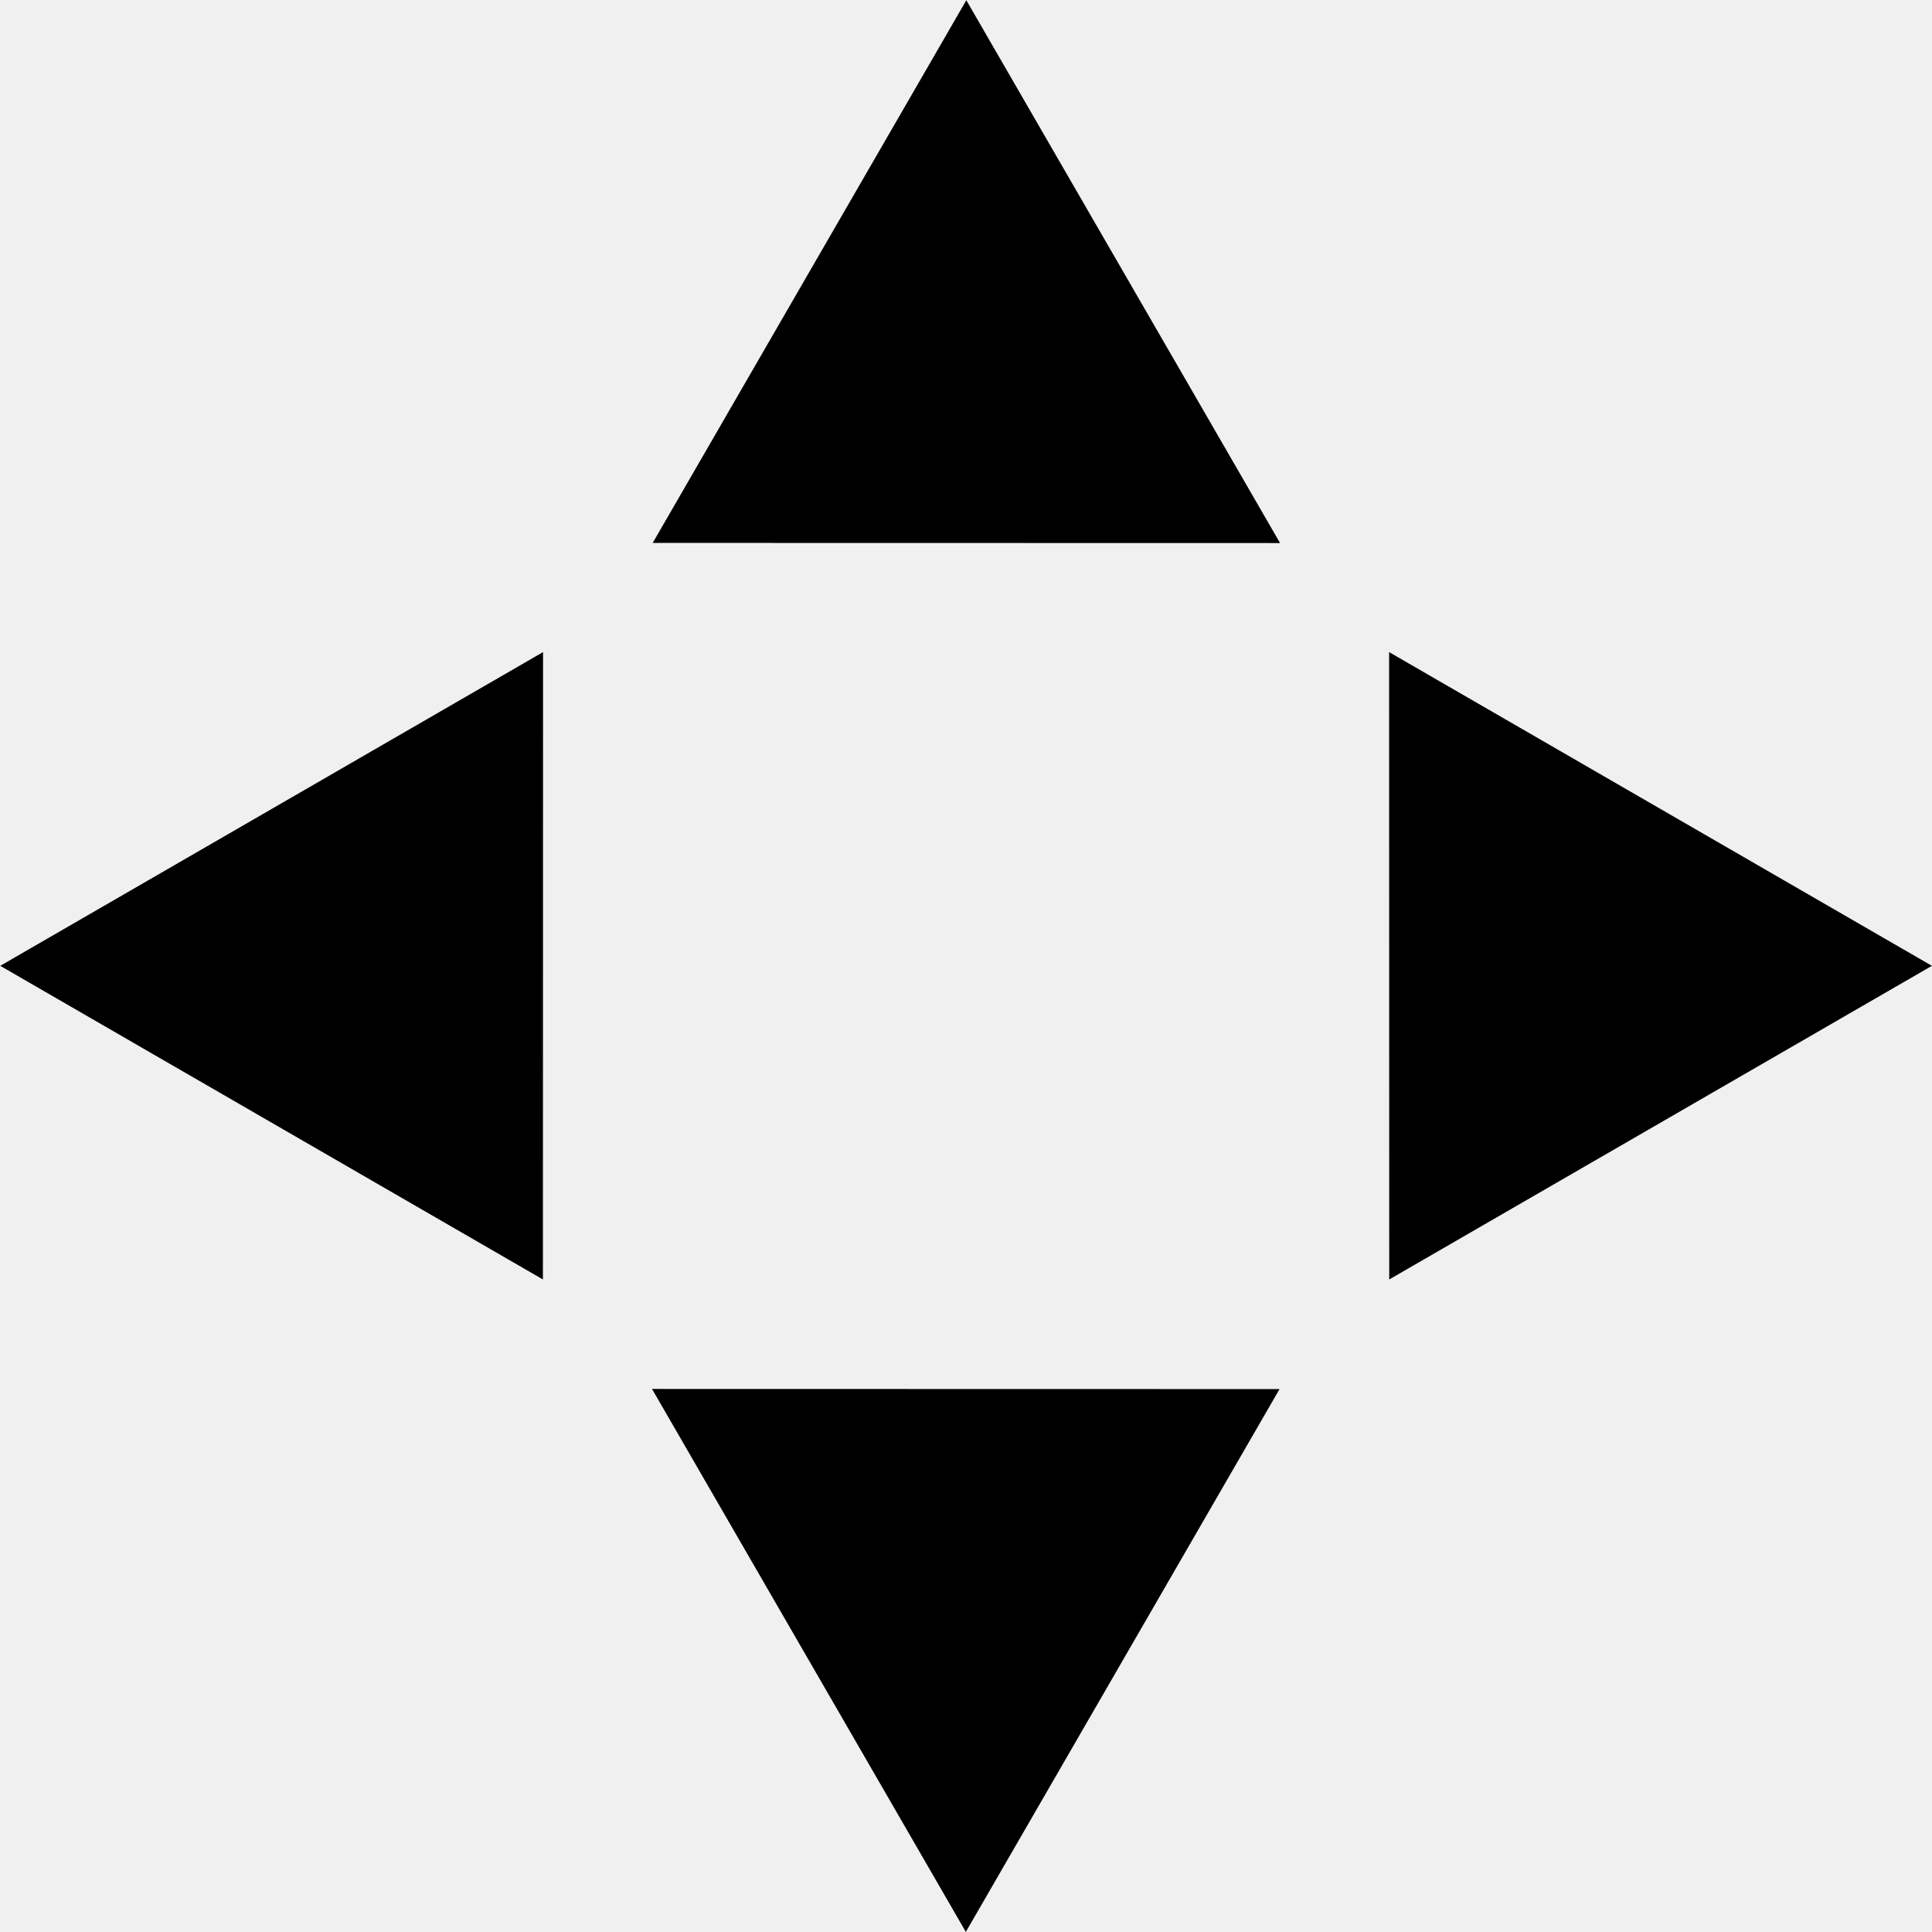
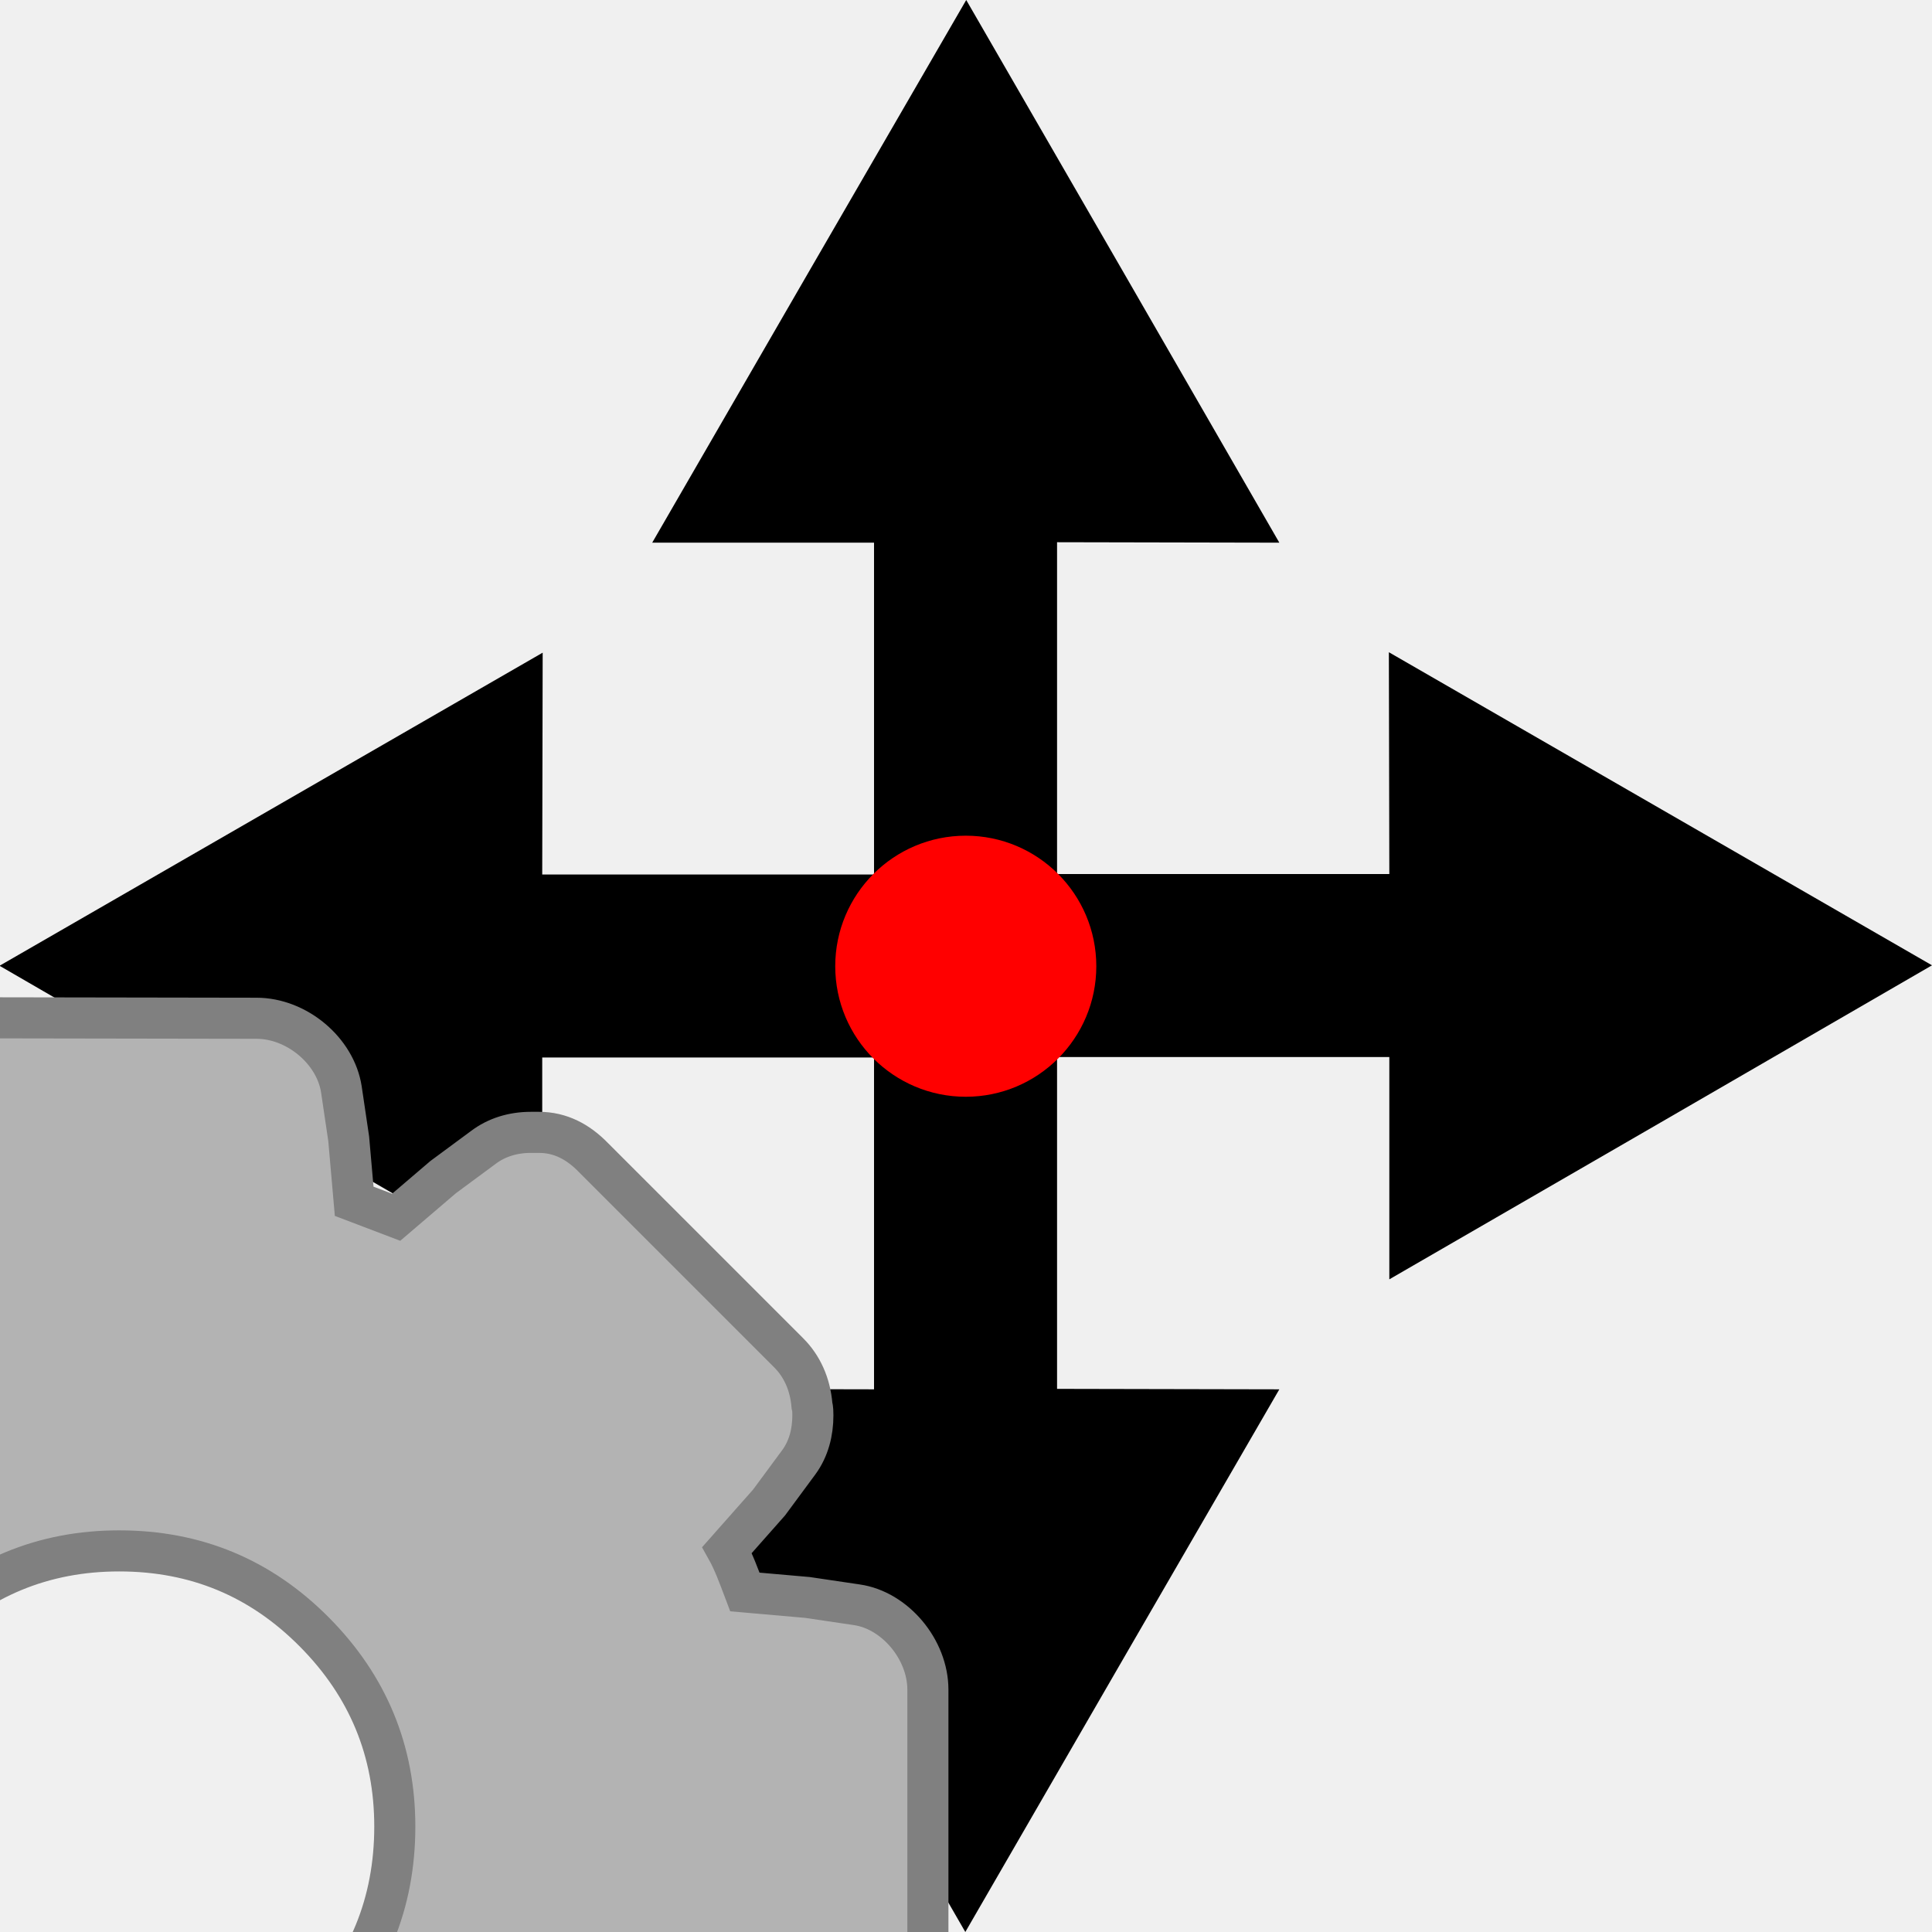
- <svg xmlns="http://www.w3.org/2000/svg" width="16" height="16" viewBox="0 0 4.233 4.233" version="1.1" id="svg5" xml:space="preserve">
-   <defs id="defs2">
-     <clipPath clipPathUnits="userSpaceOnUse" id="clipPath428">
-       <g id="g432" style="stroke-width:1">
-         <rect style="fill:#ffffff;fill-opacity:0.444;stroke:none;stroke-width:0.4" id="rect430" width="4.233" height="4.233" x="1.11262e-07" y="-1.2715657e-07" ry="0" rx="0" />
-       </g>
-     </clipPath>
-     <clipPath clipPathUnits="userSpaceOnUse" id="clipPath434">
-       <g id="g438" style="stroke-width:1">
-         <rect style="fill:#ffffff;fill-opacity:0.444;stroke:none;stroke-width:0.4" id="rect436" width="4.233" height="4.233" x="1.11262e-07" y="-1.2715657e-07" ry="0" rx="0" />
-       </g>
-     </clipPath>
-     <clipPath clipPathUnits="userSpaceOnUse" id="clipPath440">
-       <g id="g444" style="stroke-width:1">
-         <rect style="fill:#ffffff;fill-opacity:0.444;stroke:none;stroke-width:0.4" id="rect442" width="4.233" height="4.233" x="1.11262e-07" y="-1.2715657e-07" ry="0" rx="0" />
-       </g>
-     </clipPath>
-     <clipPath clipPathUnits="userSpaceOnUse" id="clipPath446">
-       <g id="g450" style="stroke-width:1">
-         <rect style="fill:#ffffff;fill-opacity:0.444;stroke:none;stroke-width:0.4" id="rect448" width="4.233" height="4.233" x="1.11262e-07" y="-1.2715657e-07" ry="0" rx="0" />
-       </g>
-     </clipPath>
-     <clipPath clipPathUnits="userSpaceOnUse" id="clipPath452">
-       <g id="g456" style="stroke-width:1">
-         <rect style="fill:#ffffff;fill-opacity:0.444;stroke:none;stroke-width:0.4" id="rect454" width="4.233" height="4.233" x="1.11262e-07" y="-1.2715657e-07" ry="0" rx="0" />
-       </g>
-     </clipPath>
-     <clipPath clipPathUnits="userSpaceOnUse" id="clipPath333">
-       <g id="g339" transform="matrix(144.9748,0,0,144.9748,318.1585,-337.4024)">
-         <g id="g337" style="stroke-width:0.007">
-           <rect style="fill:#ffffff;fill-opacity:0.444;stroke:none;stroke-width:0.003" id="rect335" width="4.233" height="4.233" x="1.11262e-07" y="-1.2715657e-07" ry="0" rx="0" />
-         </g>
-       </g>
-     </clipPath>
-   </defs>
-   <g id="layer1">
-     <path style="fill:#000000;stroke-width:1.761" d="M 3.852,2.259 H 0.613 Z" id="path352" clip-path="url(#clipPath452)" />
-     <path style="fill:#000000;stroke-width:1.761" d="M 0.481,1.412 H 3.628" id="path408" clip-path="url(#clipPath446)" />
-     <path style="fill:#000000;stroke:#000000;stroke-width:0.4;stroke-dasharray:none;stroke-opacity:1" d="M 0.577,2.117 H 3.656" id="path966" clip-path="url(#clipPath440)" />
-     <path style="fill:#000000;stroke:#000000;stroke-width:0.4;stroke-dasharray:none;stroke-opacity:1" d="M 2.117,3.656 V 0.577" id="path966-3" clip-path="url(#clipPath434)" />
-     <circle style="fill:#ff0000;stroke:#ff0000;stroke-width:0.122;stroke-dasharray:none;stroke-opacity:1" id="path2303" cx="2.117" cy="2.117" r="0.225" clip-path="url(#clipPath428)" />
-     <path style="fill:#000000;stroke-width:0.189" id="path533-7" d="m -1.112,-0.097 -0.13,-0.502 -0.13,-0.502 0.5,0.138 0.5,0.138 -0.37,0.364 z" transform="matrix(-0.9439994,-0.9290725,0.9290725,-0.9439994,1.843867,1.91877)" />
-     <path style="fill:#000000;stroke-width:0.189" id="path533-3" d="m -1.112,-0.097 -0.13,-0.502 -0.13,-0.502 0.5,0.138 0.5,0.138 -0.37,0.364 z" transform="matrix(0.9288115,-0.9437342,0.9437342,0.9288115,2.313913,1.843943)" />
-     <g id="g2494" style="fill:#808080;fill-opacity:1" transform="matrix(0.00689775,0,0,0.00689775,-2.194578,2.327317)" clip-path="url(#clipPath333)">
-       <g id="g2492" style="fill:#808080;fill-opacity:1">
-         <path id="path2488" style="fill:#b3b3b3;fill-opacity:1;stroke:#808080;stroke-width:13.019;stroke-dasharray:none;stroke-opacity:1" d="m 311.983,-14.018 c -12.753,0 -25.105,10.221 -26.912,22.636 l -2.264,15.594 -1.698,19.806 -13.33,5.093 -14.965,-12.701 -12.764,-9.369 c -4.248,-3.119 -9.358,-4.842 -15.028,-4.842 h -2.578 c -6.818,0 -12.412,3.106 -17.228,7.923 l -62.06,62.06 c -4.248,4.248 -6.789,9.926 -7.357,16.725 -0.285,1.136 -0.314,2.292 -0.314,3.144 0,5.386 1.276,10.529 4.527,14.965 l 9.369,12.764 13.33,15.028 c -1.982,3.681 -3.671,7.951 -5.659,13.33 l -19.869,1.698 -15.594,2.264 c -12.135,1.765 -22.636,14.165 -22.636,26.912 v 87.526 c 0,12.747 10.421,24.883 22.636,26.66 l 15.594,2.264 19.869,1.698 c 2.267,5.947 4.245,10.463 5.659,13.582 l -13.33,15.028 -9.369,12.764 c -3.119,4.248 -4.527,9.02 -4.527,14.399 0,0.853 0.03,2.007 0.314,3.144 0.568,6.8 2.812,12.752 7.357,17.291 l 62.06,62.06 c 4.678,4.677 10.41,7.608 17.228,7.608 h 2.578 c 5.669,0 10.778,-1.666 15.028,-4.779 l 12.764,-9.369 14.965,-13.33 c 5.101,2.544 9.649,4.559 13.33,5.973 l 1.698,19.555 2.264,15.845 c 1.734,12.143 14.159,22.384 26.912,22.384 h 87.589 c 12.747,0 24.862,-10.242 26.597,-22.384 l 2.264,-15.845 1.698,-19.555 c 4.533,-1.698 9.049,-3.707 13.582,-5.973 l 15.028,13.33 12.764,9.369 c 4.436,3.251 9.616,4.527 15.279,4.527 h 2.829 c 6.823,0 12.471,-3.108 16.725,-7.357 l 62.06,-62.06 c 4.817,-4.817 7.387,-10.491 7.671,-17.291 0.285,-0.852 0.252,-1.412 0.252,-2.264 0,-5.947 -1.878,-10.891 -5.093,-15.279 l -9.369,-12.764 -12.701,-15.028 5.345,-13.582 19.555,-1.698 15.845,-2.264 c 12.42,-1.777 22.699,-13.913 22.699,-26.66 v -87.526 c 0,-12.747 -10.278,-25.135 -22.699,-26.912 l -15.845,-2.264 -19.555,-1.698 -5.345,-13.33 12.701,-15.028 9.369,-12.764 c 3.487,-4.75 5.093,-9.892 5.093,-15.845 0,-0.846 0.033,-1.411 -0.252,-2.264 -0.284,-6.8 -3.126,-12.186 -7.671,-16.725 L 506.338,30.122 c -4.545,-4.539 -9.902,-7.923 -16.725,-7.923 h -2.515 c -5.948,0 -11.157,1.589 -15.594,4.842 L 458.739,36.41 443.712,49.111 430.13,44.018 428.432,24.211 426.169,8.618 C 424.362,-3.797 412.318,-14.018 399.572,-14.018 Z m 43.637,169.141 c 24.085,0 44.774,8.494 62.06,25.78 17.28,17.28 25.78,37.667 25.78,61.746 0,24.365 -8.5,45.058 -25.78,62.06 -17.286,16.996 -37.975,25.465 -62.06,25.465 -24.364,0 -45.065,-8.47 -62.06,-25.465 -17.001,-17.002 -25.465,-37.697 -25.465,-62.06 0,-24.079 8.536,-44.678 25.465,-61.746 17.068,-17.213 37.697,-25.78 62.06,-25.78 z" />
-       </g>
-     </g>
-     <g id="g2496" style="fill:#808080;fill-opacity:1" transform="matrix(0.00689775,0,0,0.00689775,-2.194578,2.327317)">
- </g>
-     <g id="g2498" style="fill:#808080;fill-opacity:1" transform="matrix(0.00689775,0,0,0.00689775,-2.194578,2.327317)">
- </g>
-     <g id="g2500" style="fill:#808080;fill-opacity:1" transform="matrix(0.00689775,0,0,0.00689775,-2.194578,2.327317)">
- </g>
-     <g id="g2502" style="fill:#808080;fill-opacity:1" transform="matrix(0.00689775,0,0,0.00689775,-2.194578,2.327317)">
- </g>
-     <g id="g2504" style="fill:#808080;fill-opacity:1" transform="matrix(0.00689775,0,0,0.00689775,-2.194578,2.327317)">
- </g>
-     <g id="g2506" style="fill:#808080;fill-opacity:1" transform="matrix(0.00689775,0,0,0.00689775,-2.194578,2.327317)">
- </g>
-     <g id="g2508" style="fill:#808080;fill-opacity:1" transform="matrix(0.00689775,0,0,0.00689775,-2.194578,2.327317)">
- </g>
-     <g id="g2510" style="fill:#808080;fill-opacity:1" transform="matrix(0.00689775,0,0,0.00689775,-2.194578,2.327317)">
- </g>
-     <g id="g2512" style="fill:#808080;fill-opacity:1" transform="matrix(0.00689775,0,0,0.00689775,-2.194578,2.327317)">
- </g>
-     <g id="g2514" style="fill:#808080;fill-opacity:1" transform="matrix(0.00689775,0,0,0.00689775,-2.194578,2.327317)">
- </g>
-     <g id="g2516" style="fill:#808080;fill-opacity:1" transform="matrix(0.00689775,0,0,0.00689775,-2.194578,2.327317)">
- </g>
-     <g id="g2518" style="fill:#808080;fill-opacity:1" transform="matrix(0.00689775,0,0,0.00689775,-2.194578,2.327317)">
- </g>
-     <g id="g2520" style="fill:#808080;fill-opacity:1" transform="matrix(0.00689775,0,0,0.00689775,-2.194578,2.327317)">
- </g>
-     <g id="g2522" style="fill:#808080;fill-opacity:1" transform="matrix(0.00689775,0,0,0.00689775,-2.194578,2.327317)">
- </g>
-     <g id="g2524" style="fill:#808080;fill-opacity:1" transform="matrix(0.00689775,0,0,0.00689775,-2.194578,2.327317)">
- </g>
-     <path style="fill:#000000;stroke-width:0.189" id="path533" d="m -1.112,-0.097 -0.13,-0.502 -0.13,-0.502 0.5,0.138 0.5,0.138 -0.37,0.364 z" transform="matrix(0.9437342,0.9288115,-0.9288115,0.9437342,2.38939,2.313913)" />
-     <path style="fill:#000000;stroke-width:0.189" id="path533-6" d="m -1.112,-0.097 -0.13,-0.502 -0.13,-0.502 0.5,0.138 0.5,0.138 -0.37,0.364 z" transform="matrix(-0.9288115,-0.9437342,-0.9437342,0.9288115,1.91942,1.843943)" />
-   </g>
+ <svg xmlns="http://www.w3.org/2000/svg" height="16" viewBox="0 0 4.233 4.233" width="16">
+   <clipPath id="a">
+     <path d="m0 0h4.233v4.233h-4.233z" />
+   </clipPath>
+   <path d="m2.117 0-.344.594-.344.595h.486v.727h-.727l.001-.486-.595.343-.595.343.594.344.595.344v-.487h.727v.727l-.486-.001.343.595.343.595.344-.595.344-.594-.487-.001v-.727h.728v.487l.595-.344.594-.344-.595-.343-.595-.343.001.486h-.728v-.727l.487.001-.343-.595z" />
+   <path d="m2.341 2.117a.225.225 0 0 1 -.225.225.225.225 0 0 1 -.225-.225.225.225 0 0 1 .225-.225.225.225 0 0 1 .225.225z" fill="#f00" stroke="#f00" stroke-width=".122" />
+   <path clip-path="url(#a)" d="m.562 2.231c.088 0 .173.071.186.156l.016.108.012.137.092.035.103-.088.088-.065c.029-.022.065-.033.104-.033h.018c.047 0 .086.021.119.055l.428.428c.029.029.047.068.051.115.002.008.002.016.002.022 0 .037-.009.073-.031.103l-.065.088-.092.104c.014.025.025.055.039.092l.137.012.108.016c.084.012.156.098.156.186v.604c0 .088-.072.172-.156.184l-.108.016-.137.012c-.016.041-.029.072-.039.094l.092.104.065.088c.022.029.031.062.031.099 0 .006-0.0.014-.002.022-.004.047-.019.088-.051.119l-.428.428c-.032.032-.072.052-.119.052h-.018c-.039 0-.074-.011-.104-.033l-.088-.065-.103-.092c-.035.018-.067.031-.092.041l-.012.135-.016.109c-.012.084-.098.154-.186.154h-.604c-.088 0-.171-.071-.183-.154l-.016-.109-.012-.135c-.031-.012-.062-.026-.094-.041l-.104.092-.088.065c-.031.022-.066.031-.105.031h-.02c-.047 0-.086-.021-.115-.051l-.428-.428c-.033-.033-.051-.072-.053-.119-.002-.006-.002-.01-.002-.016 0-.041.013-.075.035-.105l.065-.088.088-.104-.037-.094-.135-.012-.109-.016c-.086-.012-.157-.096-.157-.184v-.604c0-.088.071-.173.157-.186l.109-.016.135-.012.037-.092-.088-.104-.065-.088c-.024-.033-.035-.068-.035-.109 0-.006-0-.01.002-.016.002-.047.022-.084.053-.115l.428-.428c.031-.031.068-.055.115-.055h.017c.041 0 .077.011.108.033l.088.065.104.088.094-.035.012-.137.016-.108c.012-.086.096-.156.183-.156zm-.301 1.167c-.166 0-.309.059-.428.178-.119.119-.178.26-.178.426 0 .168.059.311.178.428.119.117.262.176.428.176.168 0 .311-.058.428-.176.117-.117.176-.26.176-.428 0-.166-.059-.308-.176-.426-.118-.119-.26-.178-.428-.178z" fill="#b3b3b3" stroke="#808080" stroke-width=".09" />
</svg>
